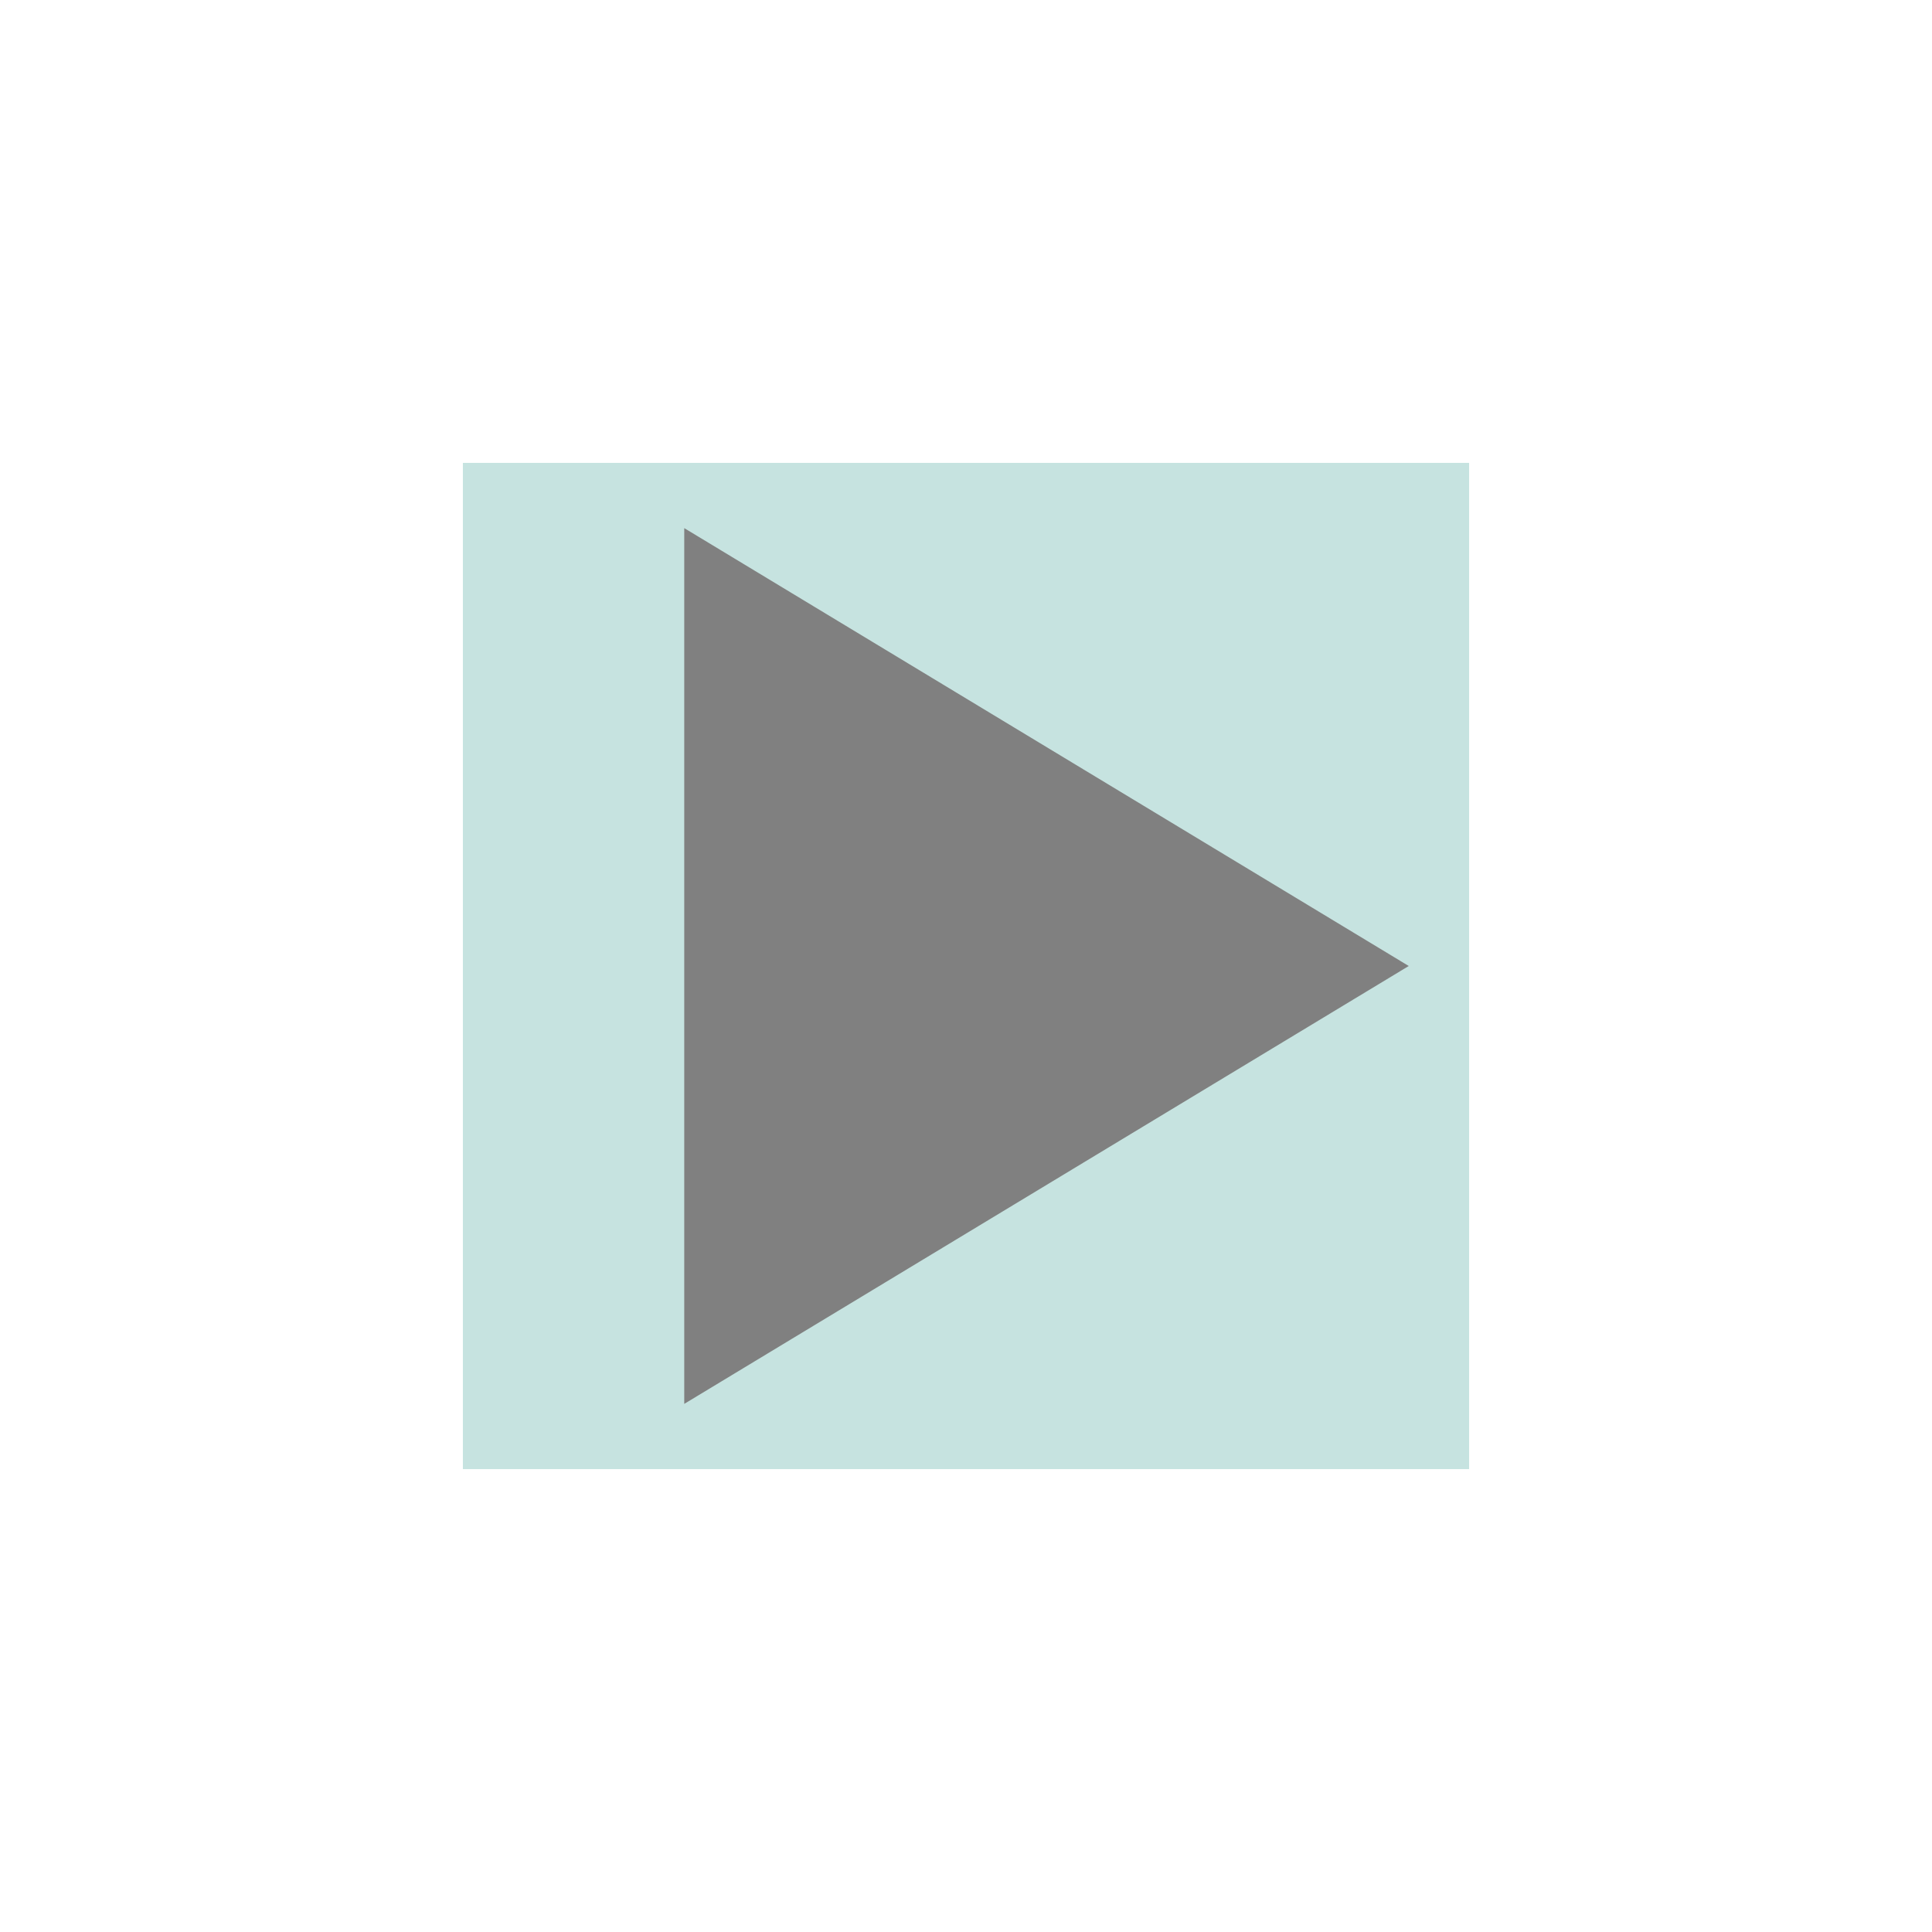
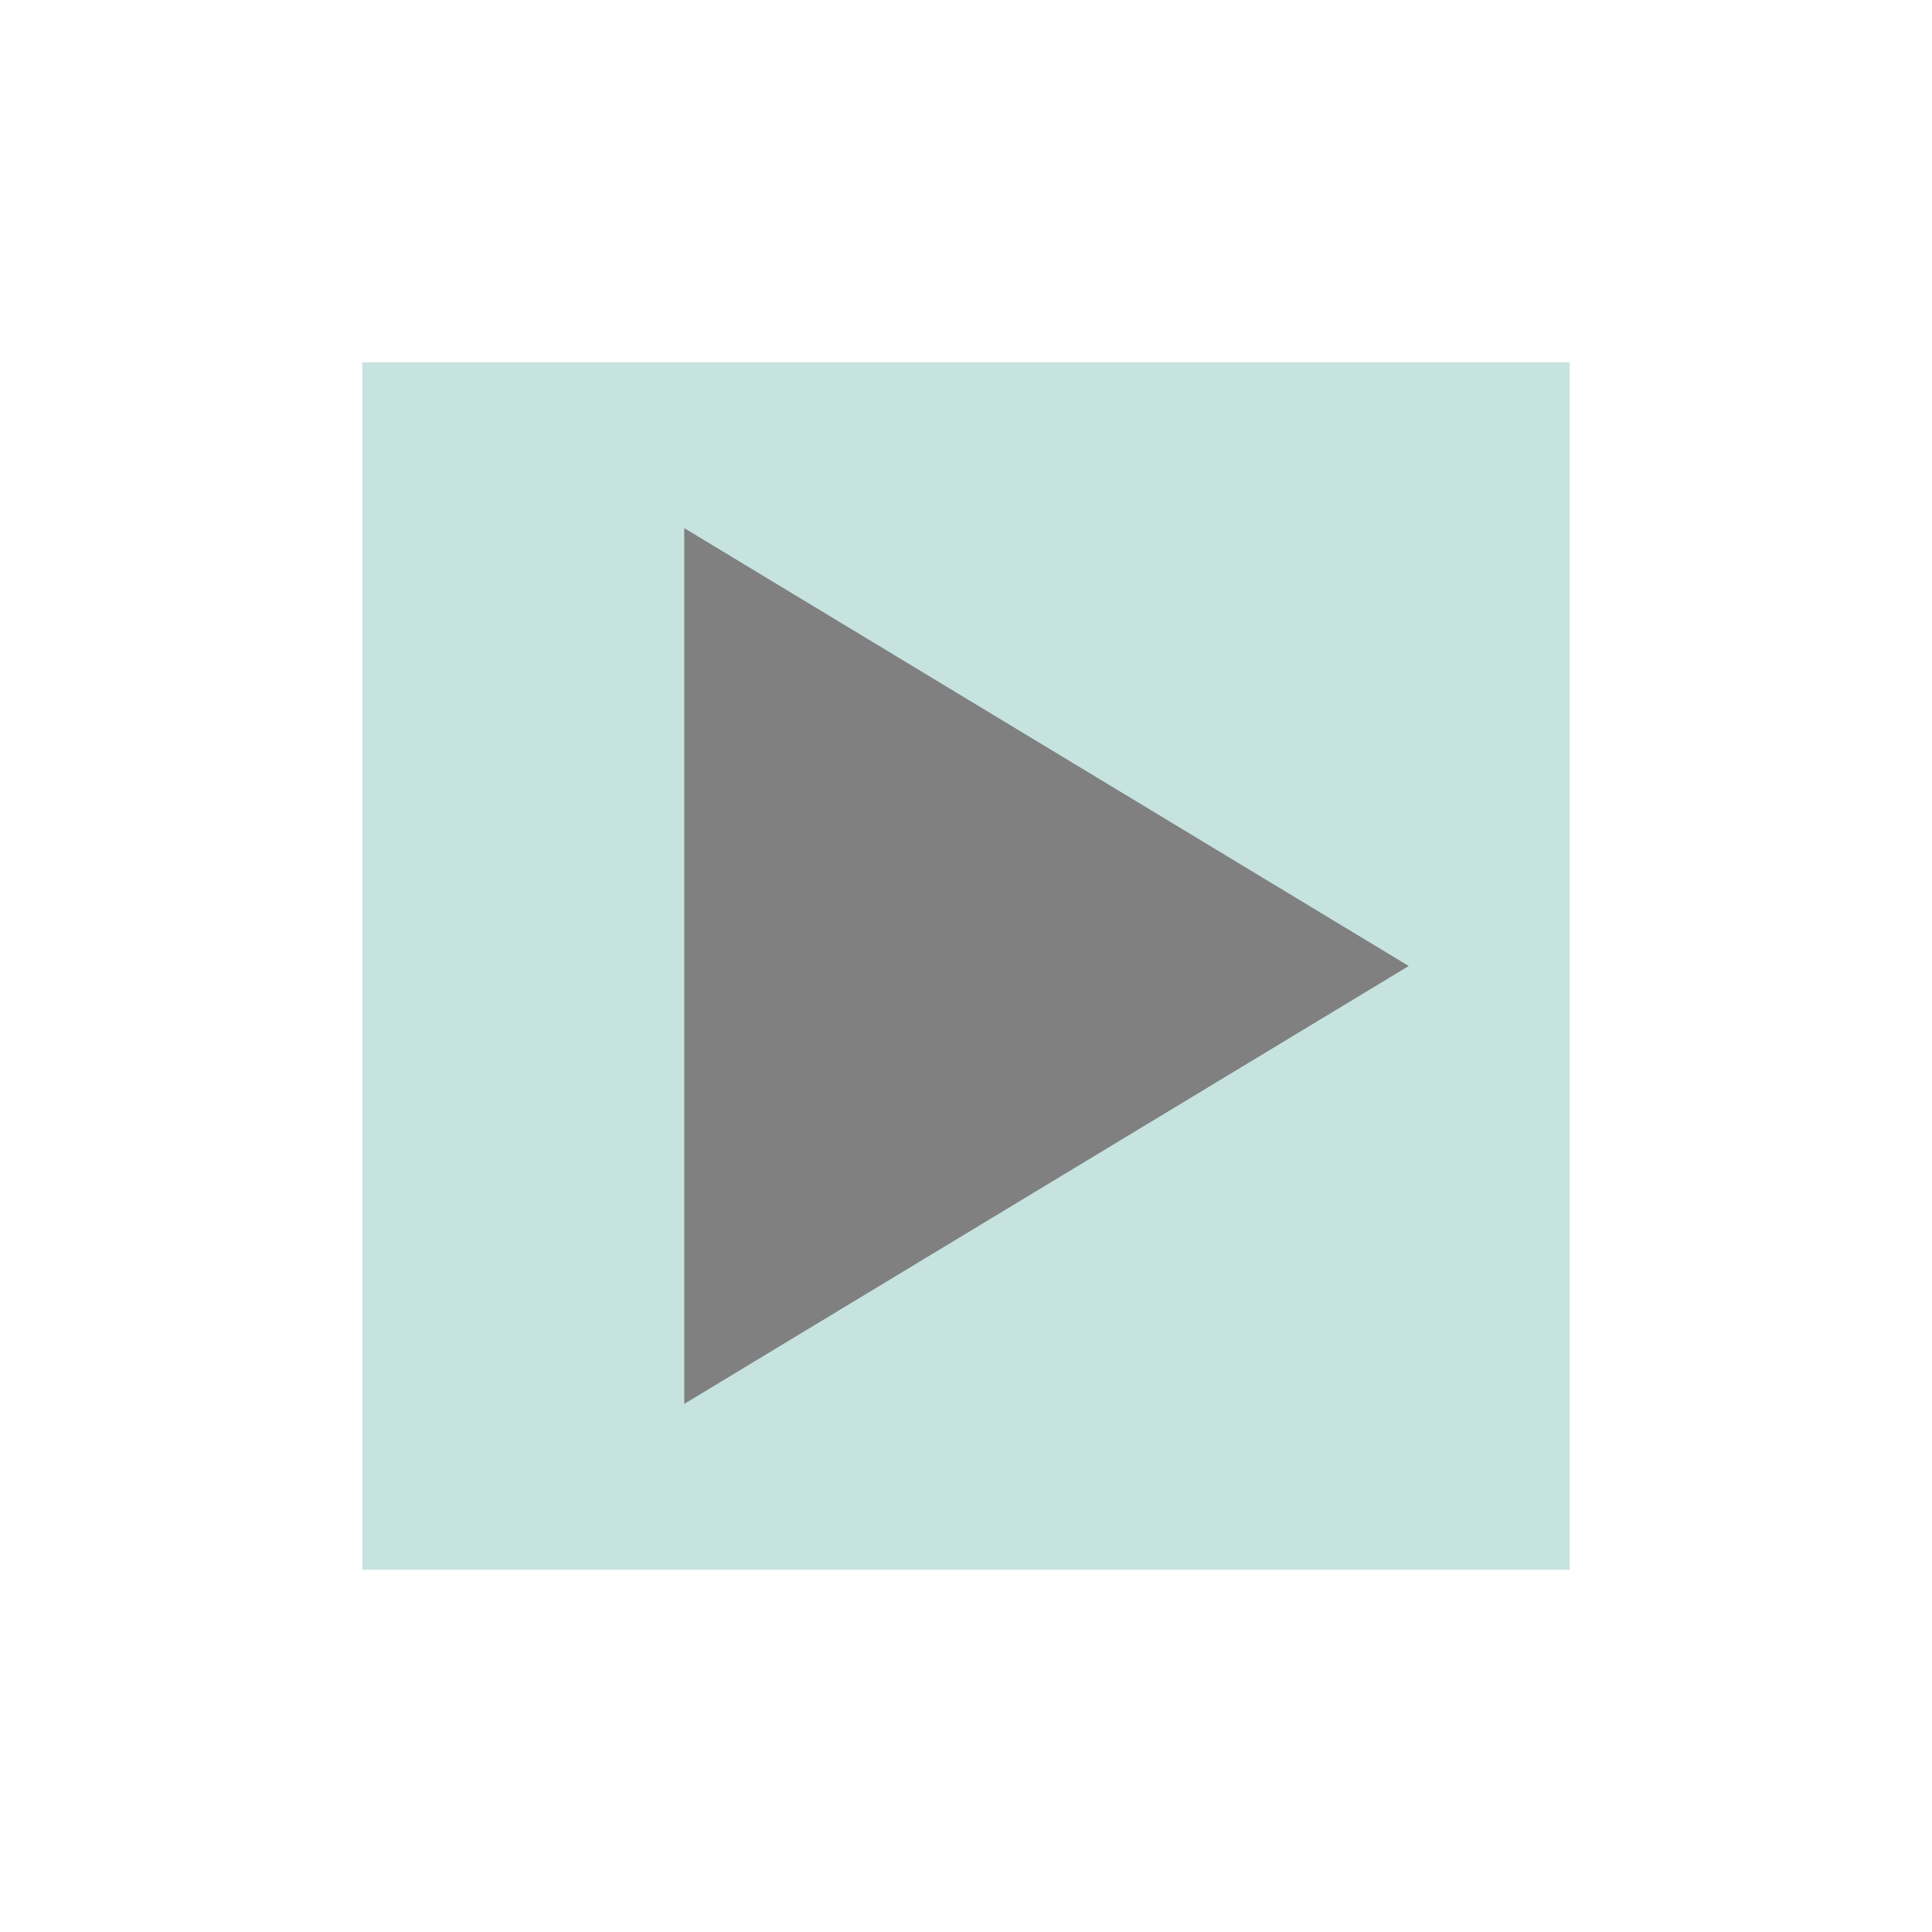
<svg xmlns="http://www.w3.org/2000/svg" version="1.1" id="Calque_1" x="0px" y="0px" viewBox="0 0 48 48" xml:space="preserve" width="48" height="48">
  <defs id="defs15" />
  <style type="text/css" id="style2">
	.st0{display:none;fill:#3D3D3D;}
	.st1{display:none;fill:#000100;}
	.st2{fill:#808080;}
</style>
  <rect x="0.5" y="19.6" class="st0" width="27.9" height="27.9" id="rect6" style="display:none;fill:#3d3d3d" />
  <path class="st1" d="M 28.9,48 H 0 V 19.1 H 28.9 Z M 1,47 H 27.9 V 20.1 H 1 Z" id="path8" style="display:none;fill:#000100" />
  <g id="layer2" transform="translate(0,19.1)" style="display:inline">
-     <rect style="display:inline;opacity:1;vector-effect:none;fill:#c6e3e0;fill-opacity:1;stroke:none;stroke-width:10.243;stroke-linecap:square;stroke-linejoin:miter;stroke-miterlimit:4;stroke-dasharray:none;stroke-dashoffset:0;stroke-opacity:1;paint-order:stroke fill markers" id="rect22" width="25" height="25" x="11.5" y="-7.6" />
+     <rect style="display:inline;opacity:1;vector-effect:none;fill:#c6e3e0;fill-opacity:1;stroke:none;stroke-width:12.292;stroke-linecap:square;stroke-linejoin:miter;stroke-miterlimit:4;stroke-dasharray:none;stroke-dashoffset:0;stroke-opacity:1;paint-order:stroke fill markers" id="rect22" width="30" height="30" x="9" y="-10.1" />
  </g>
  <g id="layer1" style="display:inline" transform="translate(0,19.1)">
    <path style="fill:#808080;stroke-width:1.978;stroke:none" class="st2" d="M 17,-5.979 35,4.9 17,15.779 Z" id="path10" />
  </g>
</svg>
